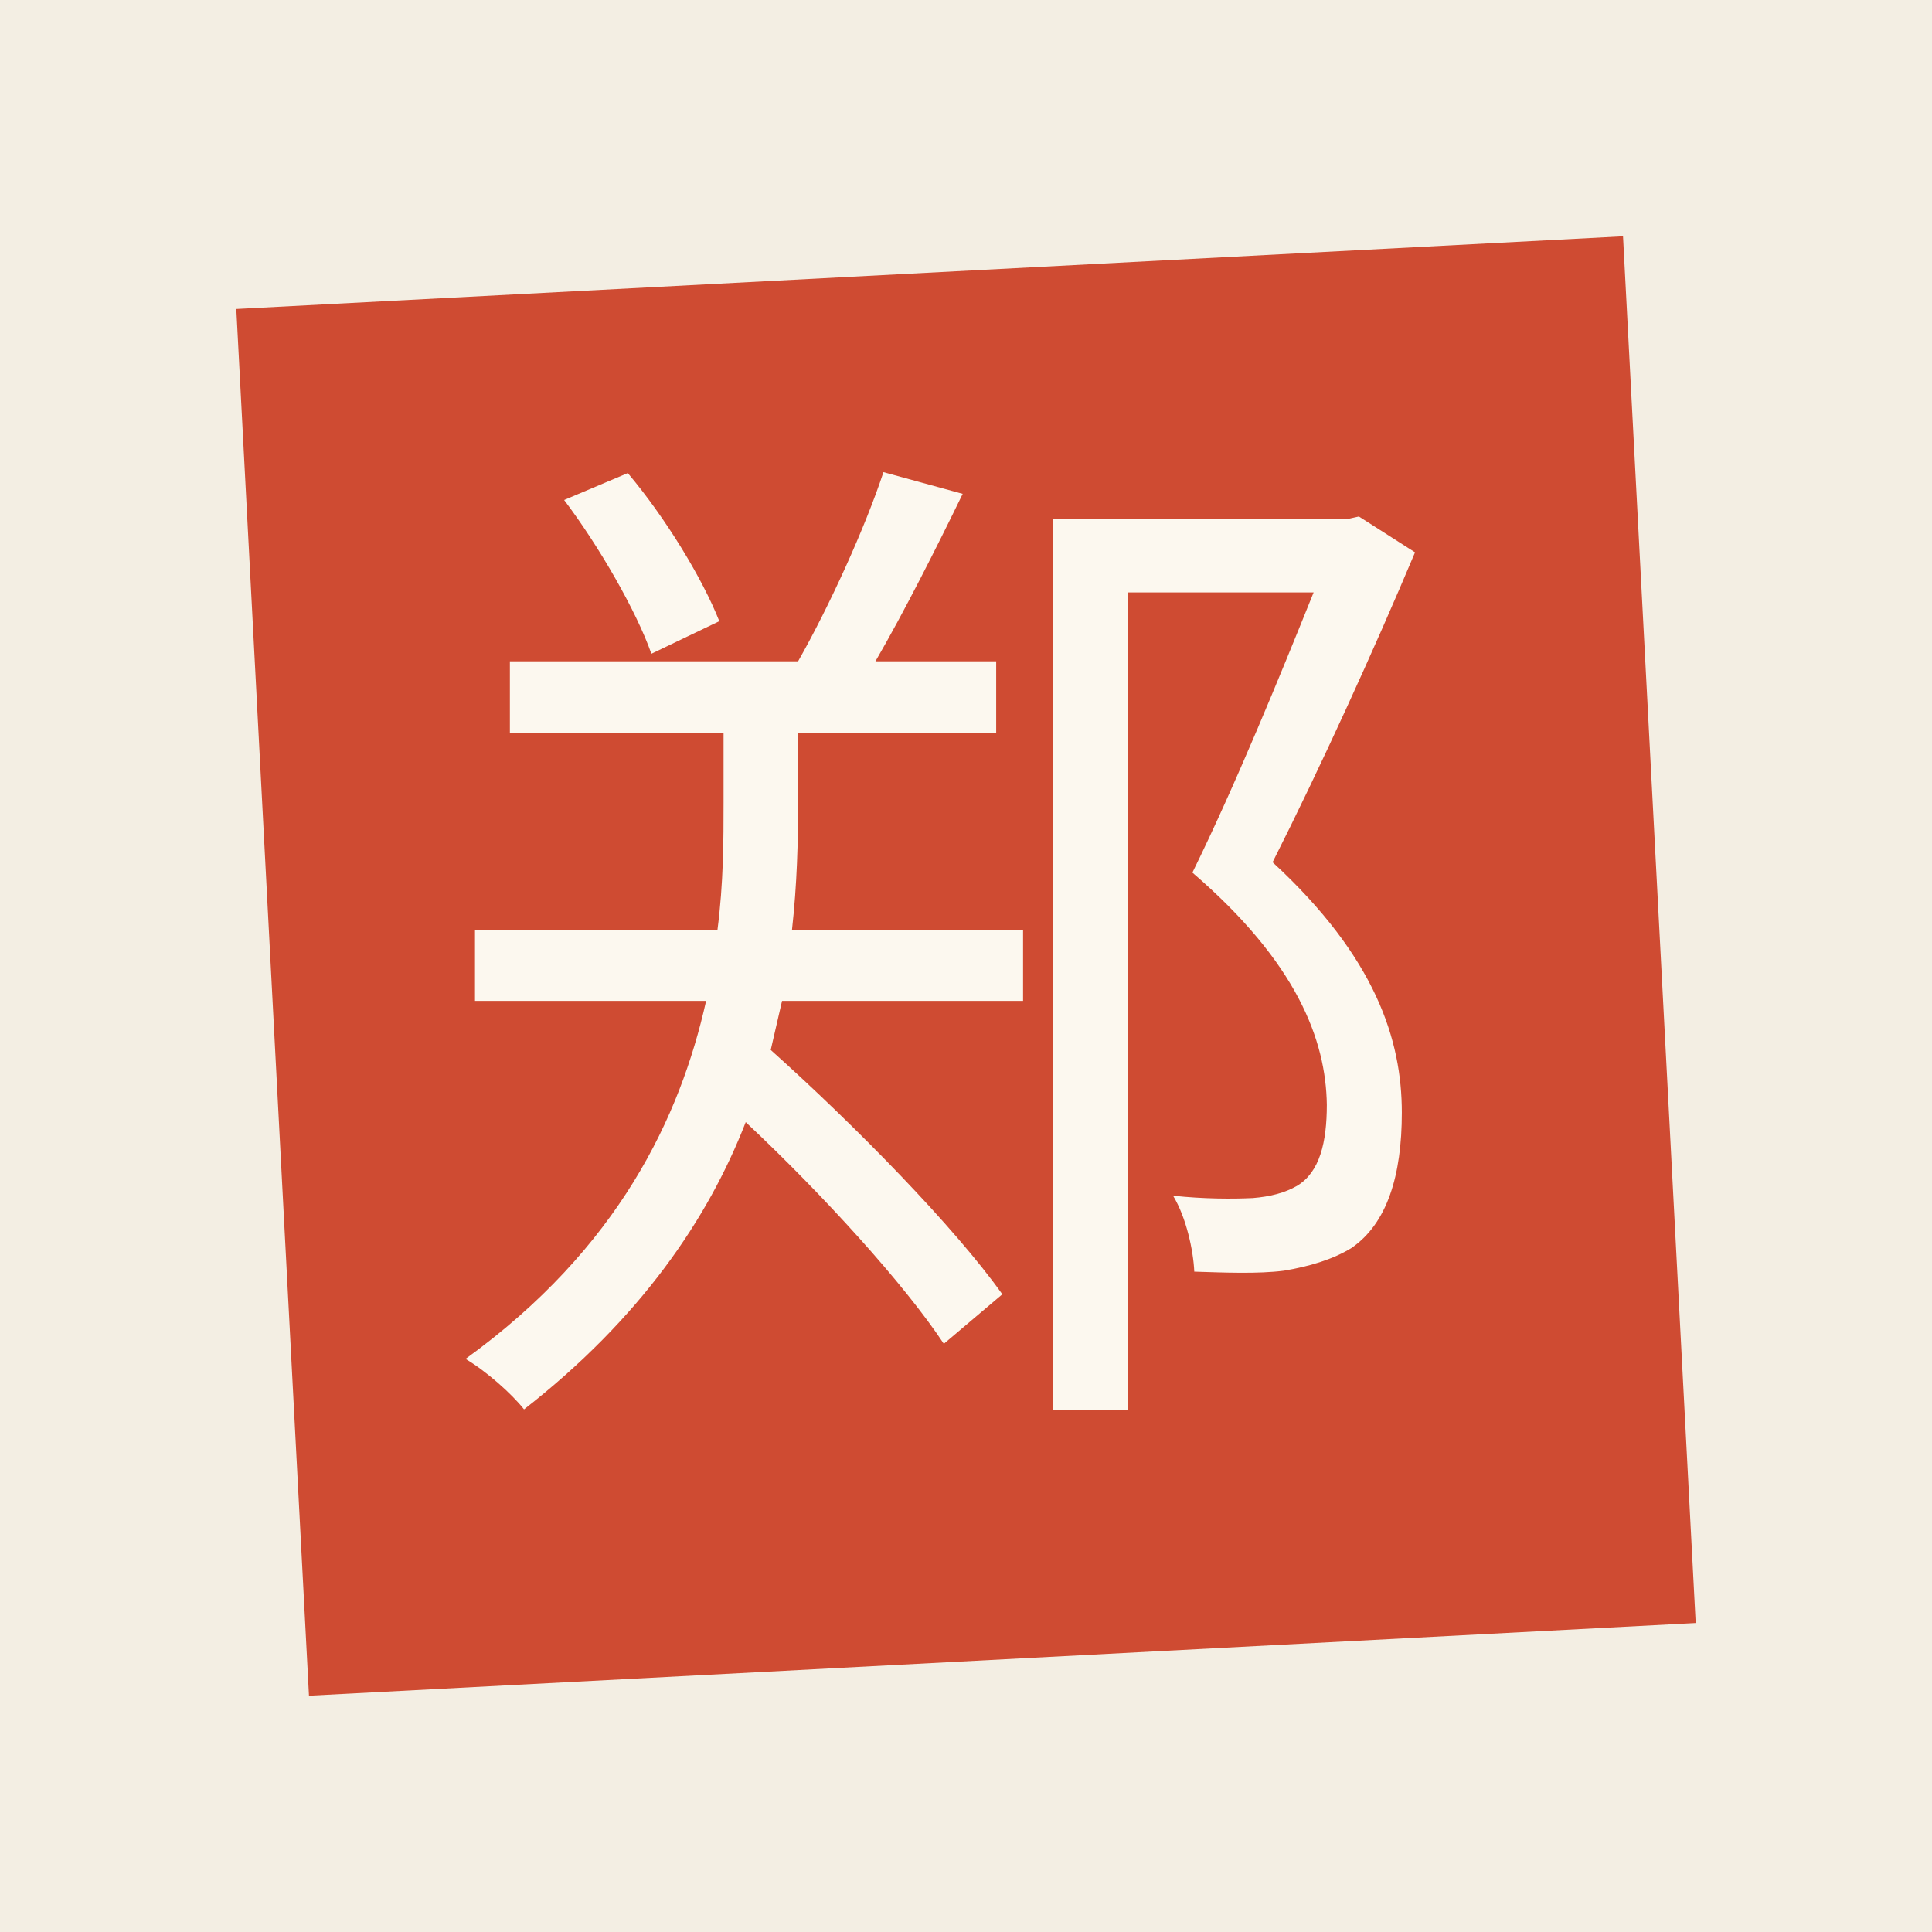
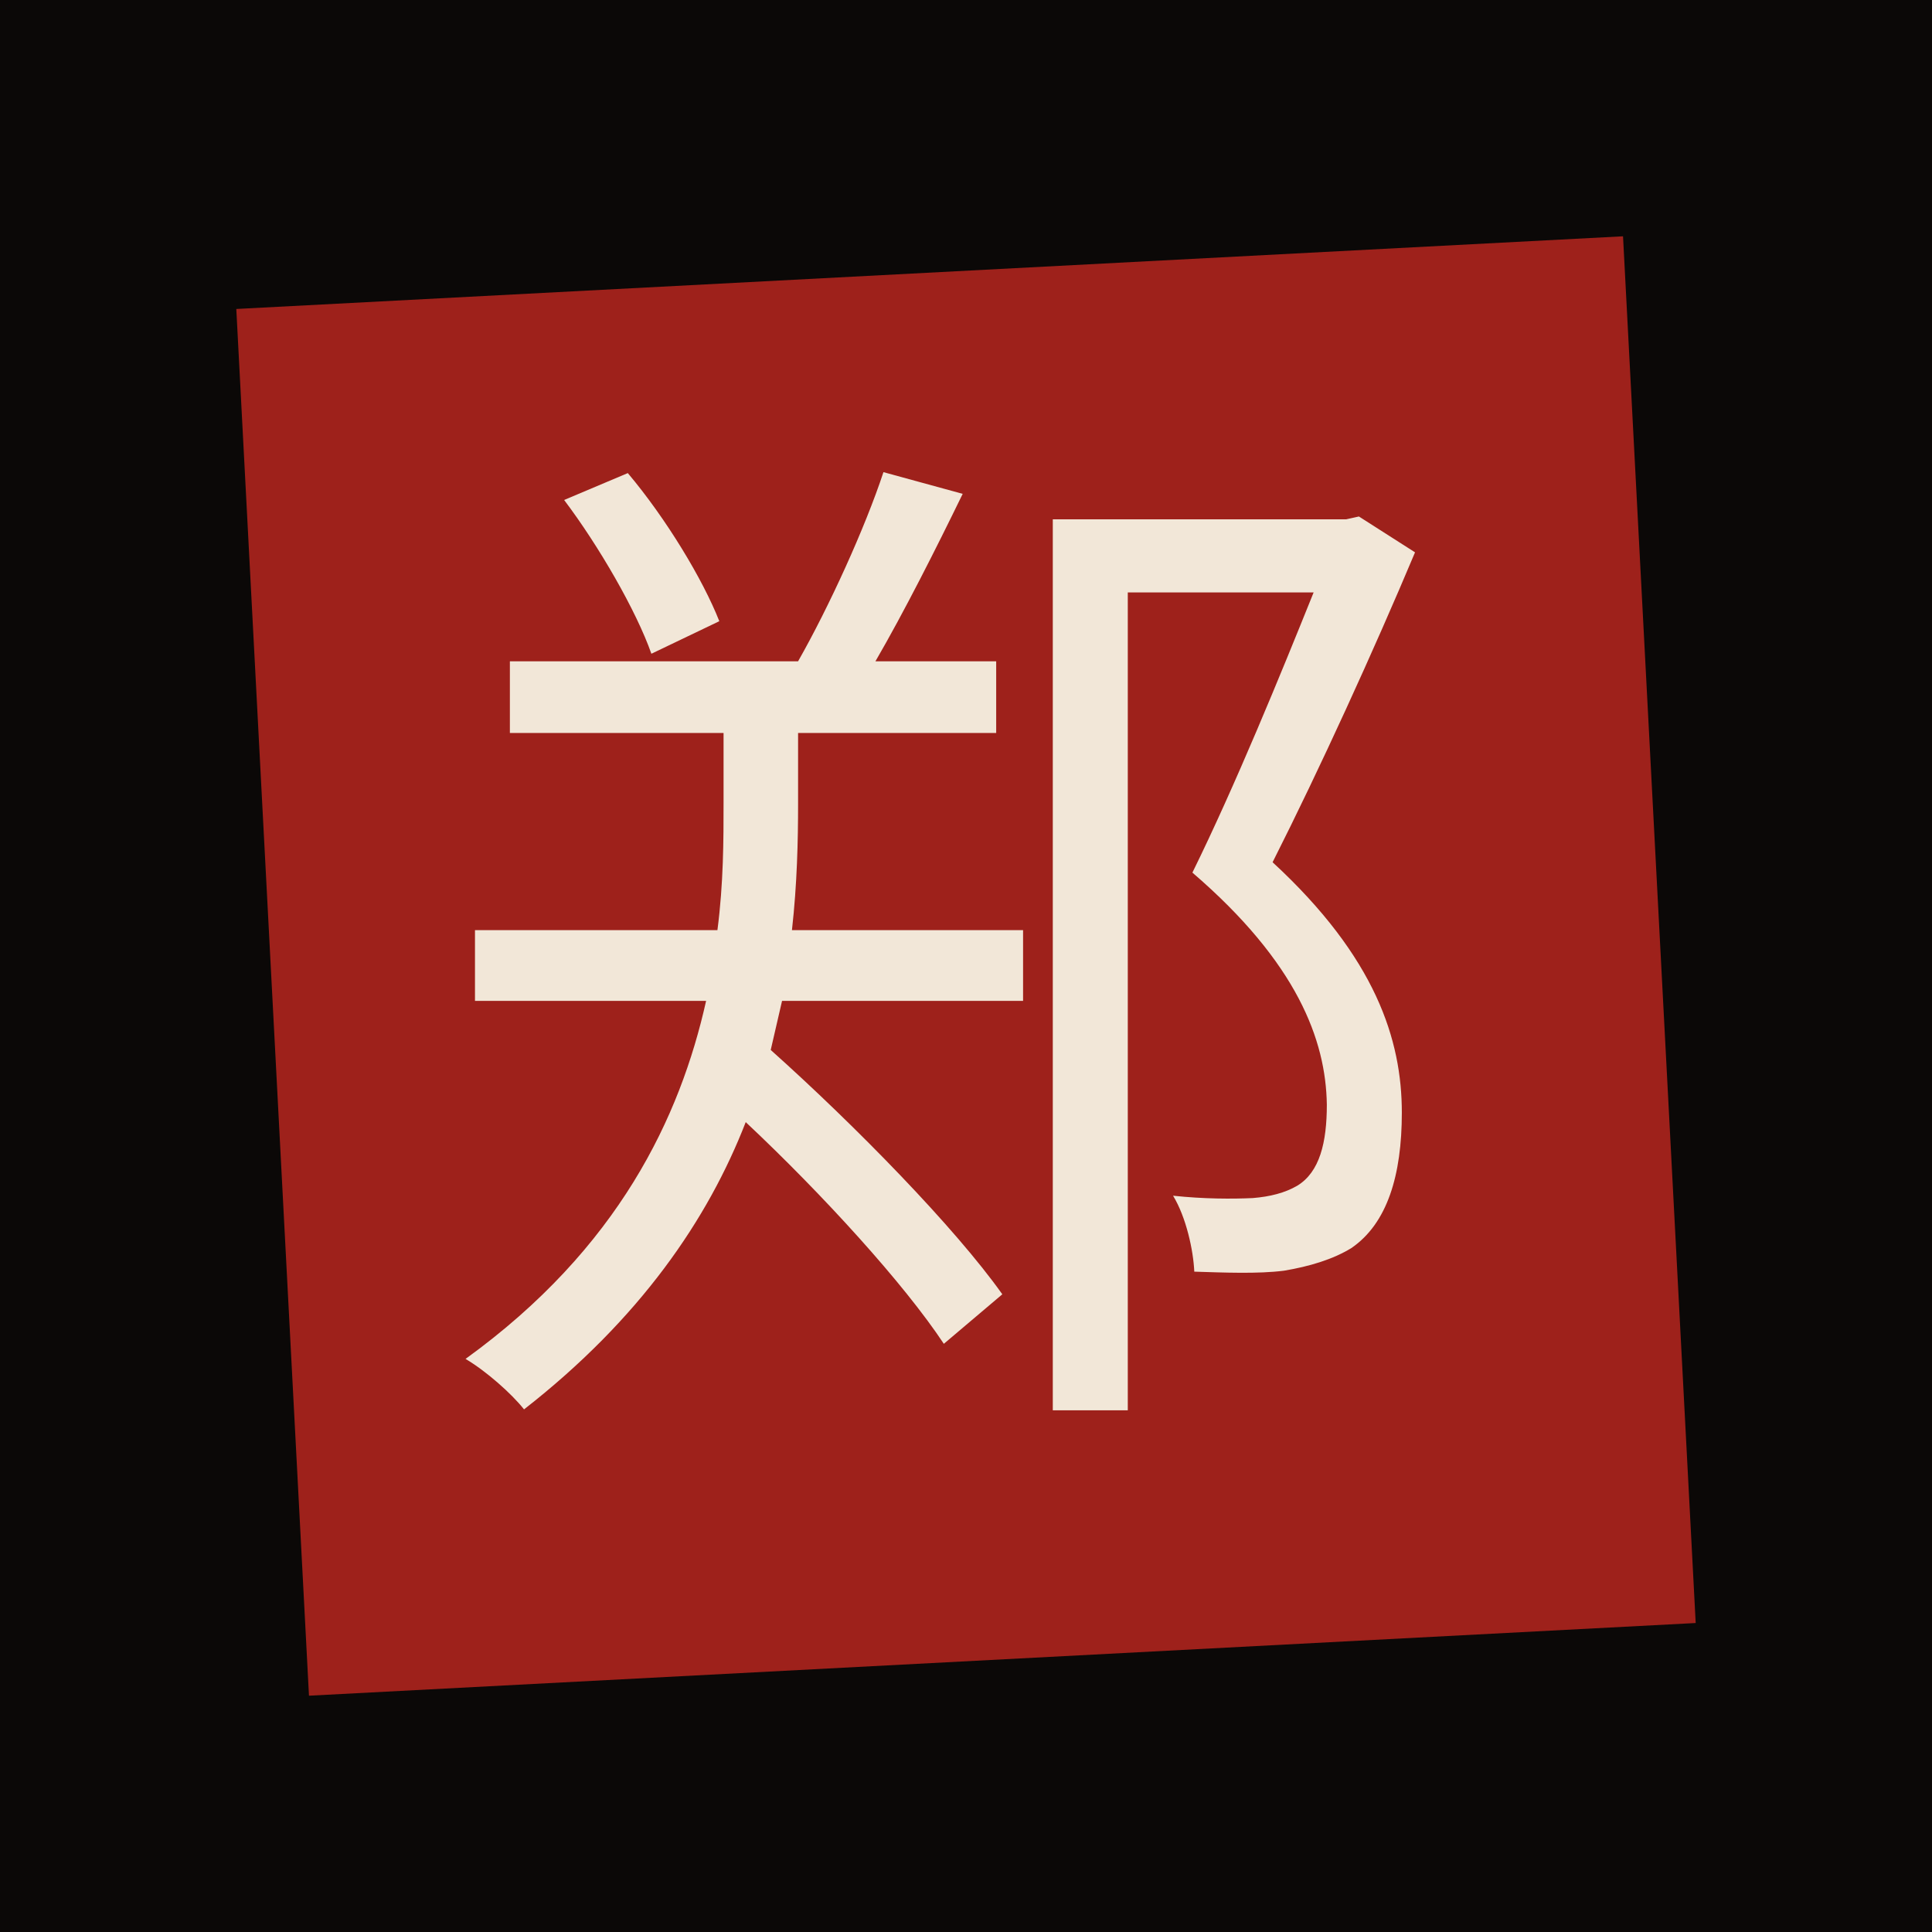
<svg xmlns="http://www.w3.org/2000/svg" viewBox="0 0 64 64">
-   <rect width="64" height="64" fill="#f3eee3" />
-   <rect x="9" y="9" width="46" height="46" fill="#cf4b32" transform="rotate(-3 32 32)" />
-   <text x="31" y="44" font-family="SimSun, Songti SC, serif" font-size="34" text-anchor="middle" fill="#fcf8ef">郑</text>
+   <rect width="64" height="64" fill="#0b0807" />
+   <rect x="9" y="9" width="46" height="46" fill="#9e211b" transform="rotate(-3 32 32)" />
+   <text x="31" y="44" font-family="SimSun, Songti SC, serif" font-size="34" text-anchor="middle" fill="#f2e7d8">郑</text>
</svg>
